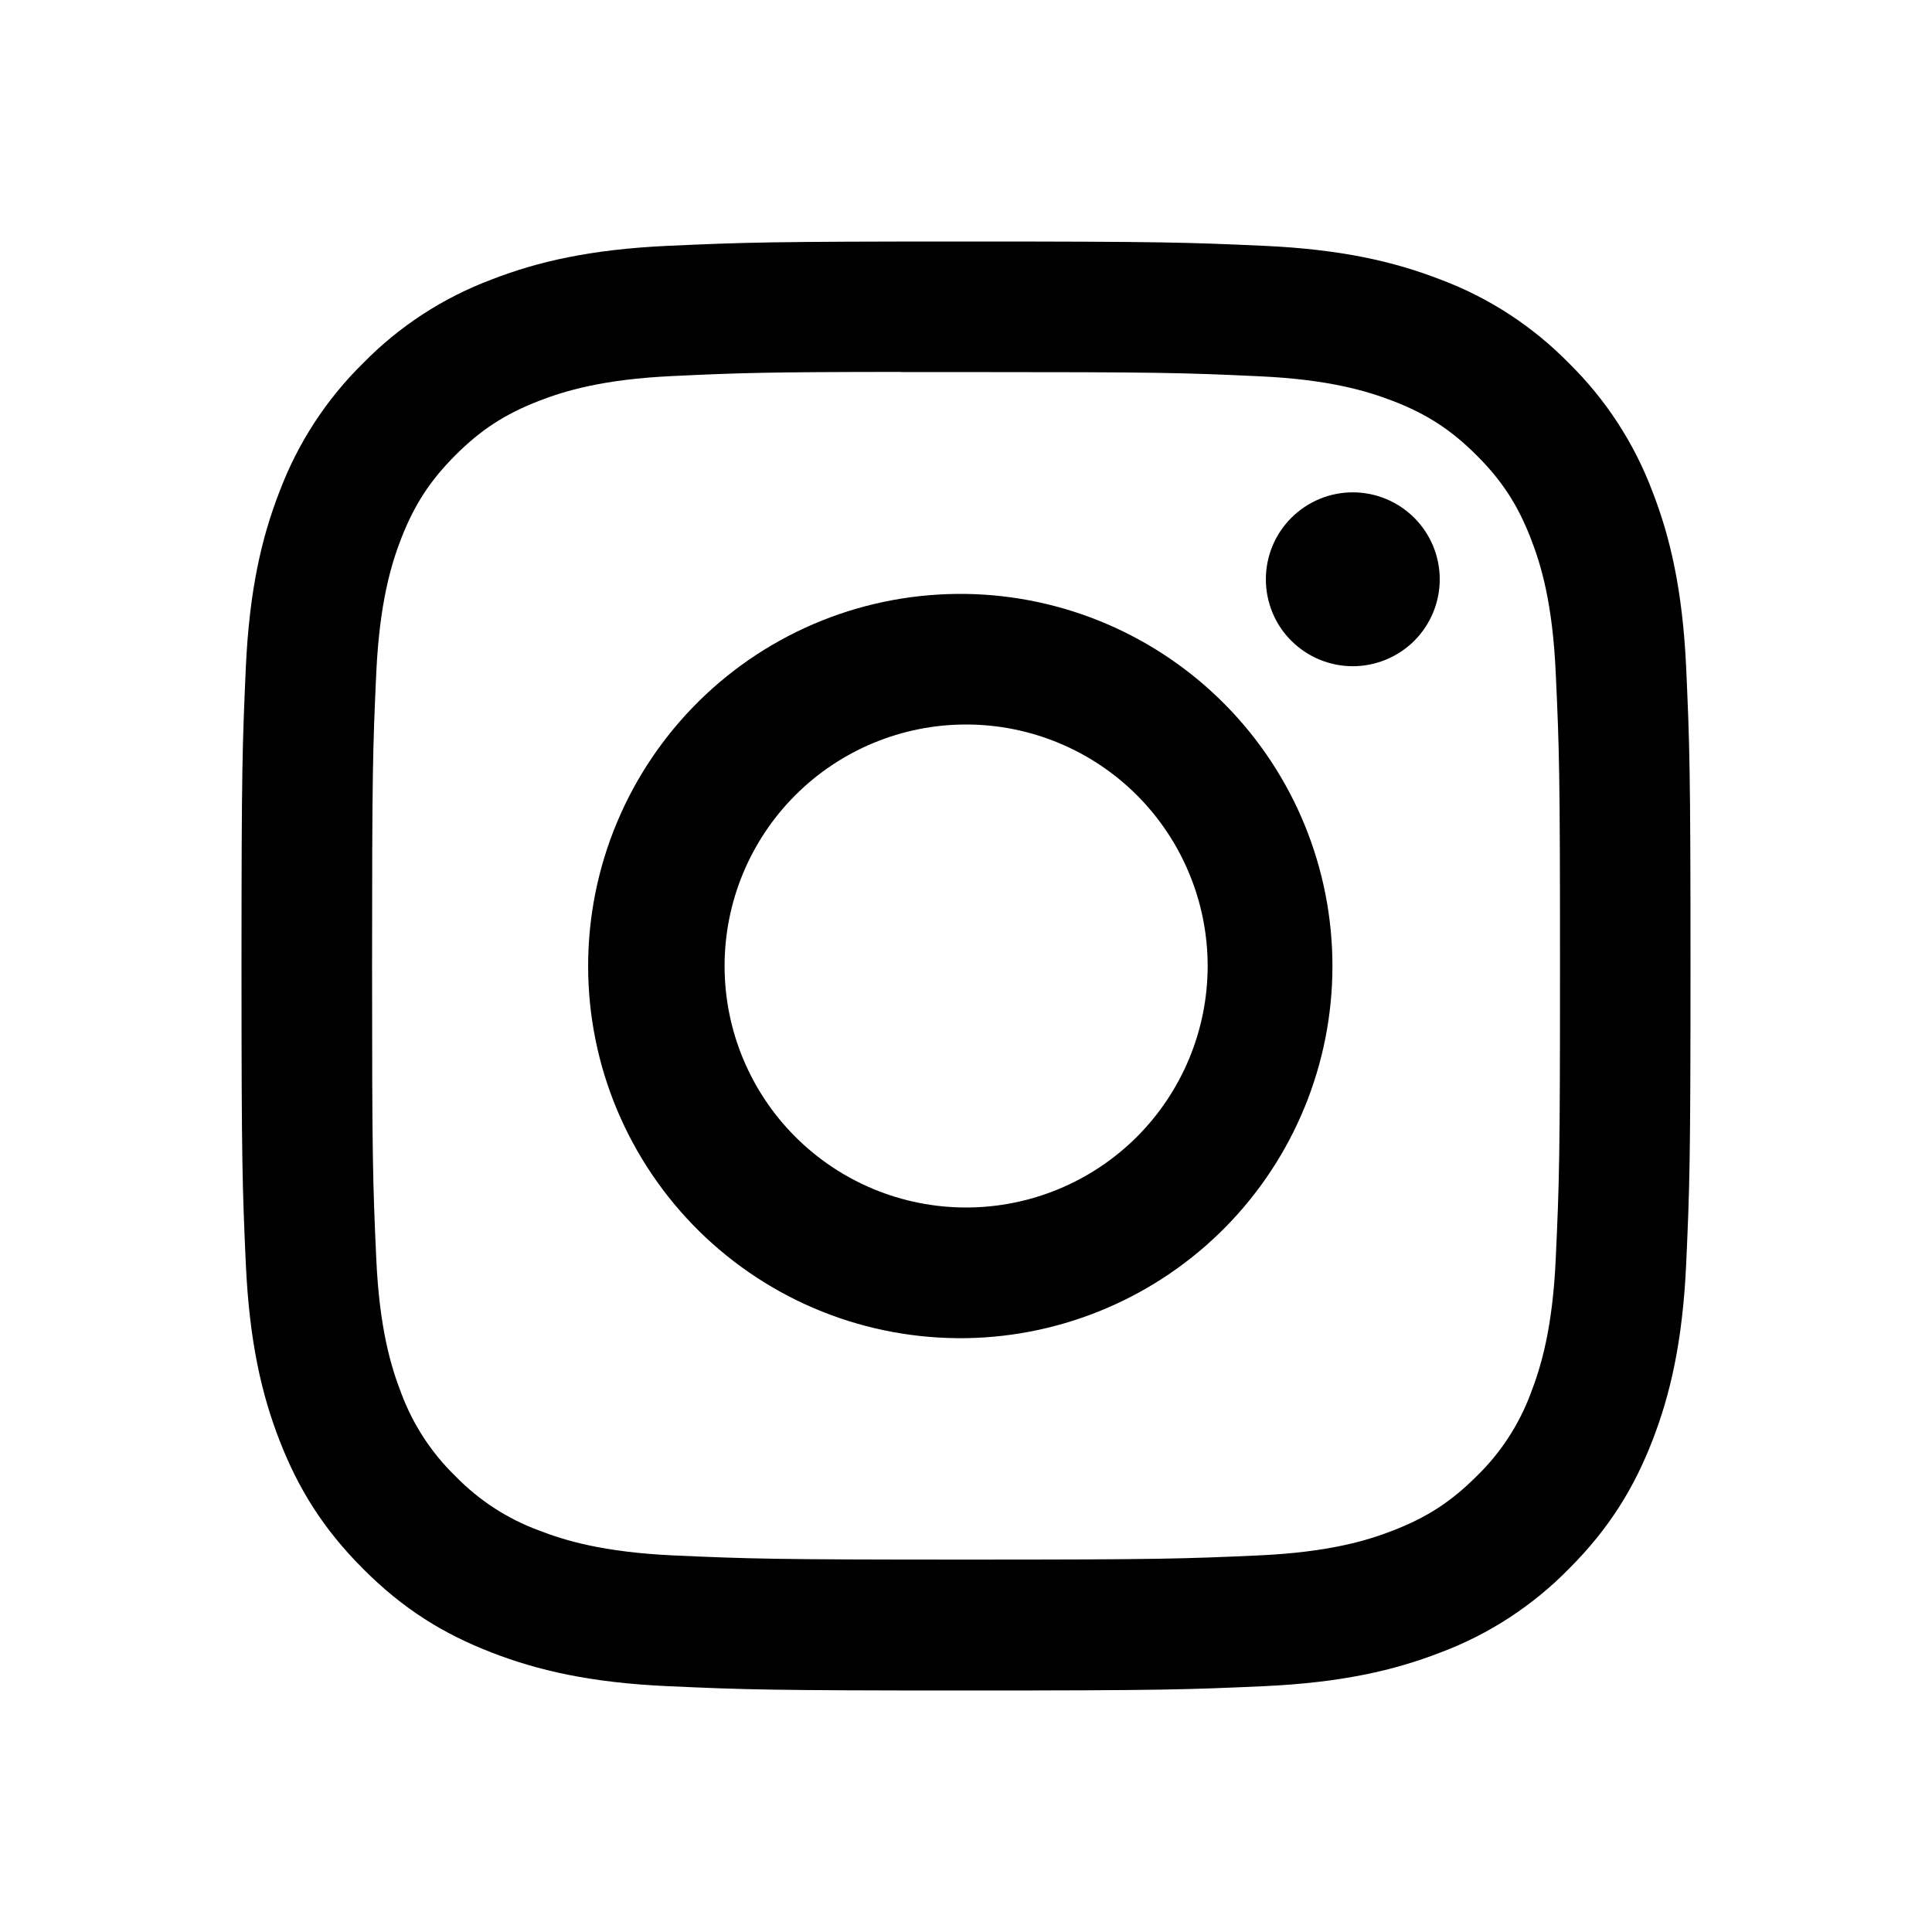
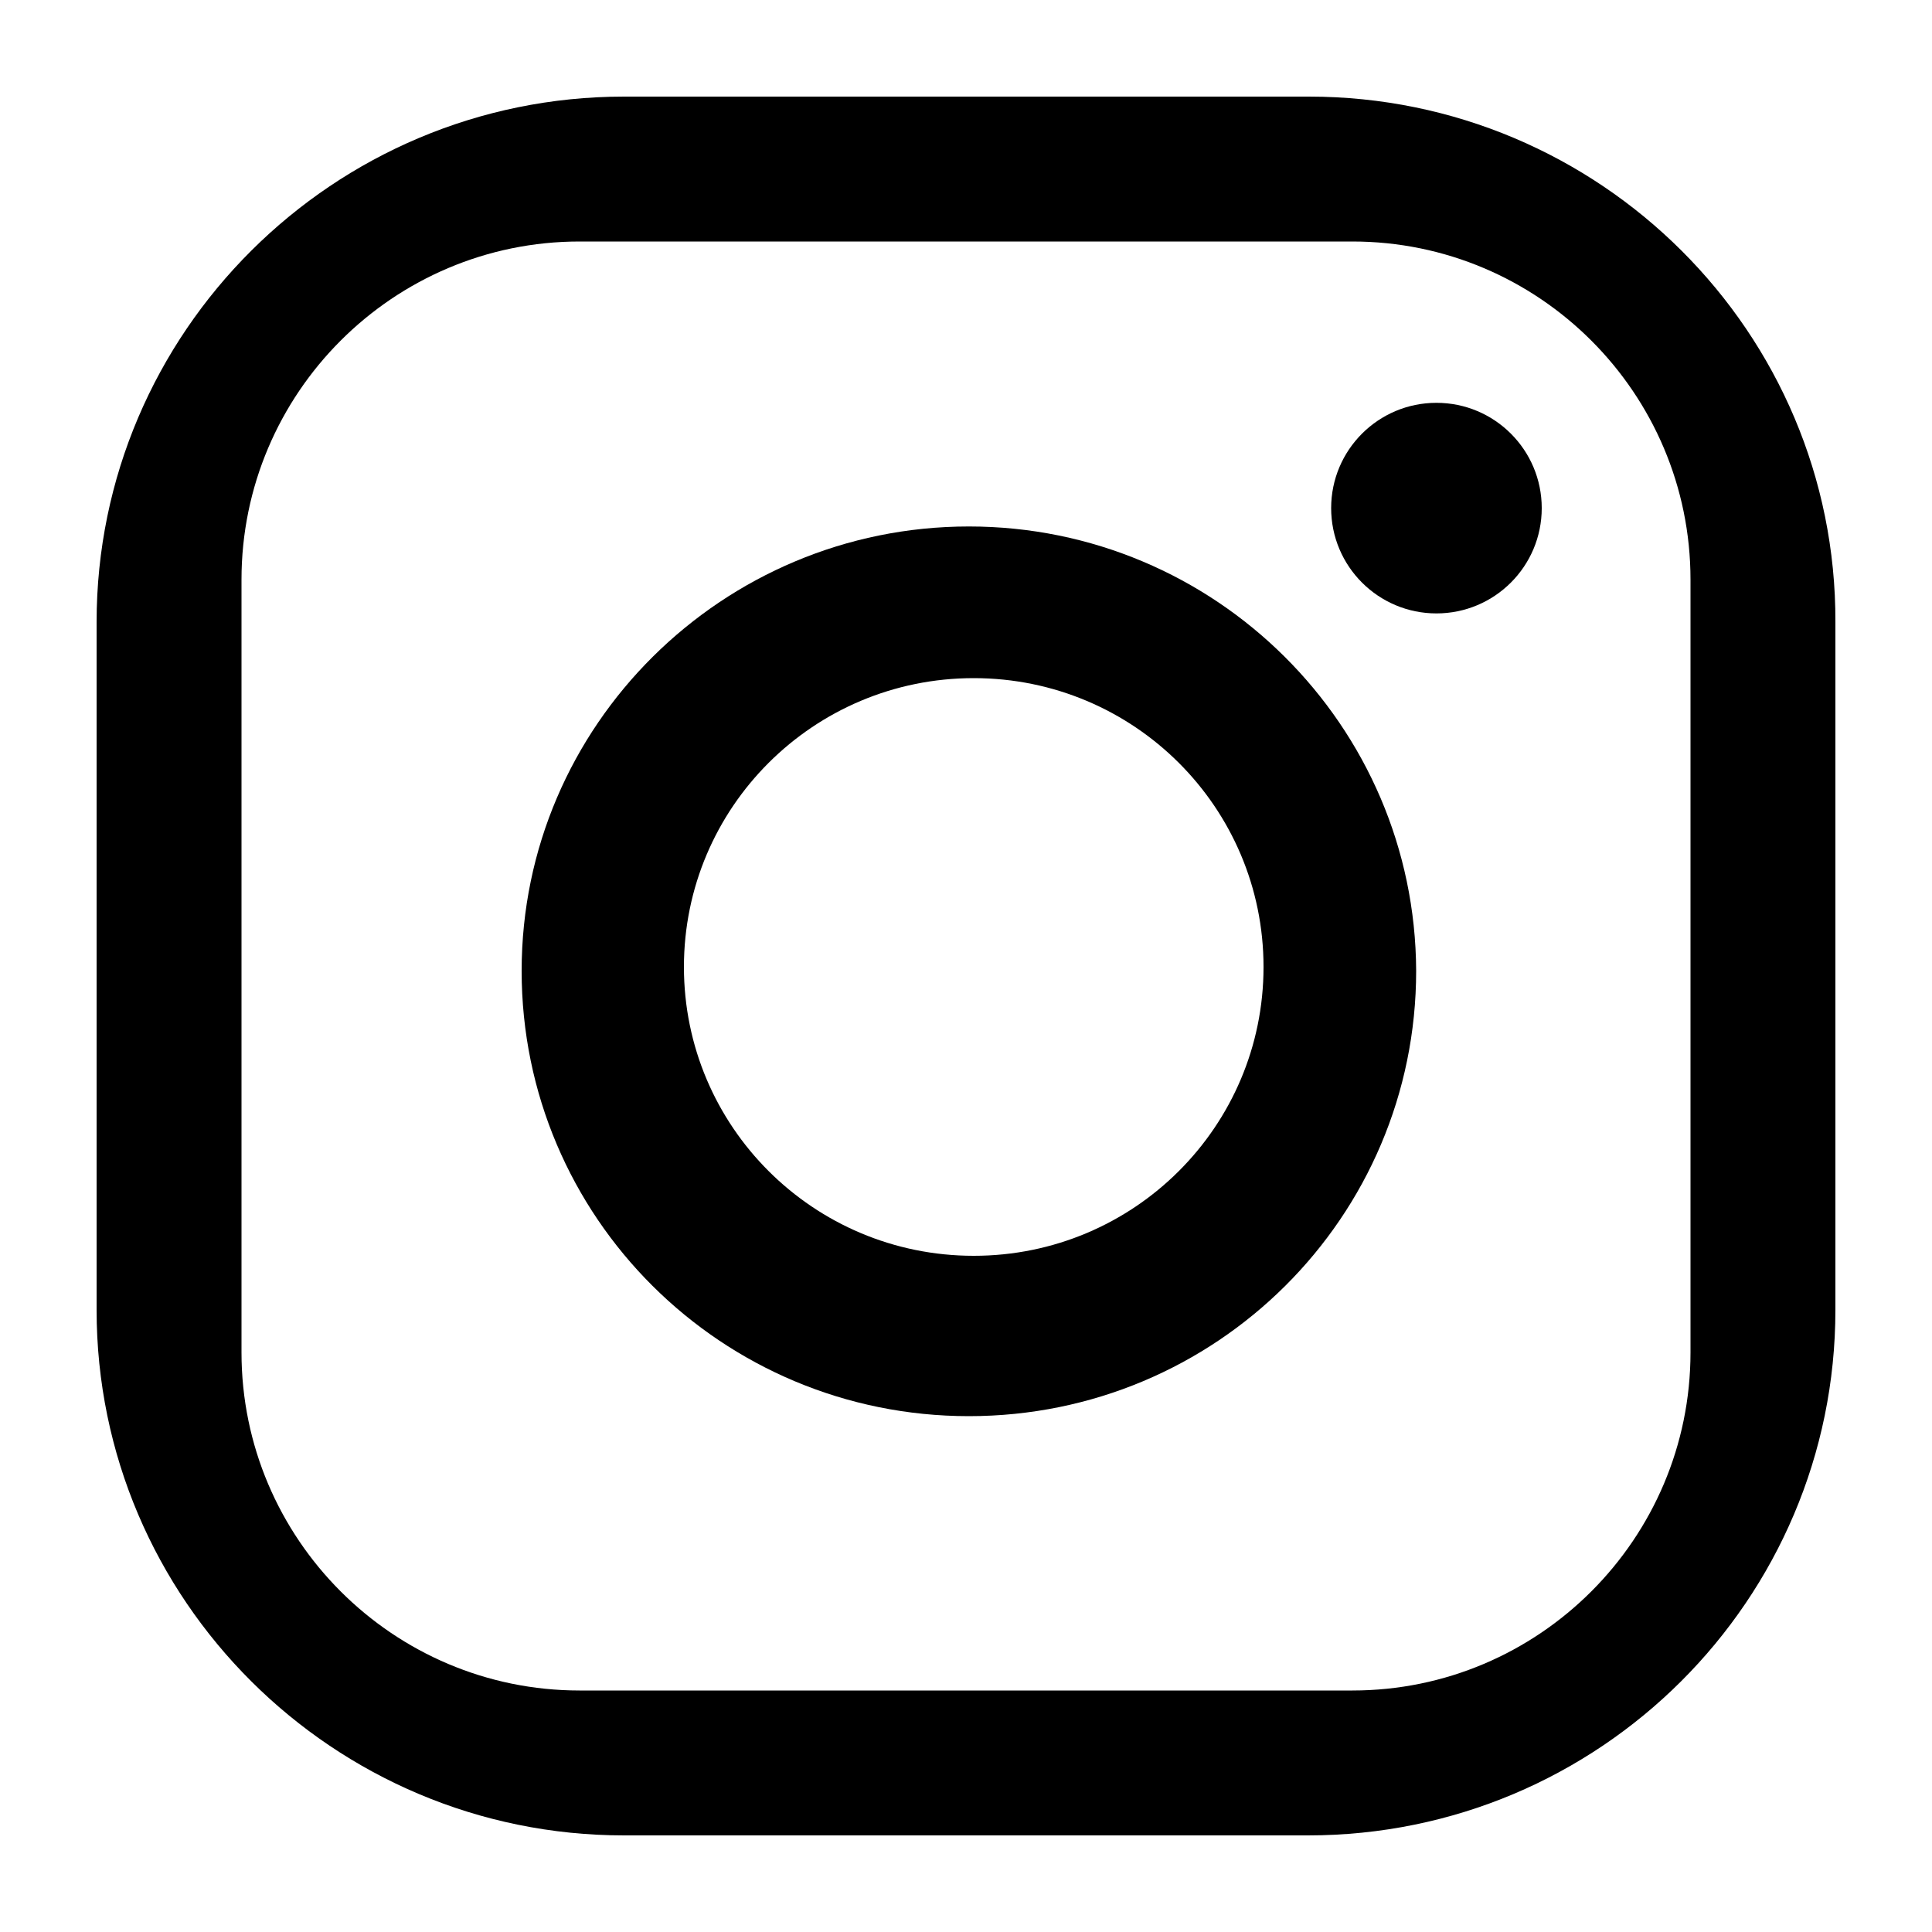
- <svg xmlns="http://www.w3.org/2000/svg" width="24" height="24" viewBox="0 0 24 24" fill="none">
-   <path d="M12 3C9.558 3 9.251 3.011 8.291 3.054C7.331 3.099 6.678 3.25 6.105 3.473C5.504 3.698 4.96 4.053 4.511 4.511C4.053 4.961 3.699 5.505 3.473 6.105C3.25 6.676 3.098 7.331 3.054 8.287C3.011 9.249 3 9.555 3 12.001C3 14.445 3.011 14.751 3.054 15.71C3.099 16.669 3.25 17.322 3.473 17.895C3.703 18.487 4.01 18.988 4.511 19.489C5.01 19.99 5.512 20.298 6.104 20.527C6.678 20.75 7.33 20.902 8.289 20.946C9.249 20.989 9.555 21 12 21C14.445 21 14.749 20.989 15.71 20.946C16.668 20.901 17.323 20.75 17.896 20.527C18.496 20.302 19.04 19.947 19.489 19.489C19.99 18.988 20.297 18.487 20.527 17.895C20.749 17.322 20.901 16.669 20.946 15.71C20.989 14.751 21 14.445 21 12C21 9.555 20.989 9.249 20.946 8.289C20.901 7.331 20.749 6.676 20.527 6.105C20.301 5.505 19.947 4.961 19.489 4.511C19.04 4.053 18.496 3.698 17.895 3.473C17.321 3.25 16.666 3.098 15.709 3.054C14.748 3.011 14.444 3 11.998 3H12.001H12ZM11.193 4.622H12.001C14.404 4.622 14.689 4.63 15.637 4.674C16.515 4.713 16.992 4.861 17.309 4.983C17.729 5.146 18.029 5.342 18.344 5.657C18.659 5.972 18.854 6.271 19.017 6.692C19.14 7.008 19.287 7.485 19.326 8.363C19.37 9.311 19.379 9.596 19.379 11.998C19.379 14.4 19.37 14.685 19.326 15.634C19.287 16.511 19.139 16.987 19.017 17.304C18.872 17.695 18.642 18.049 18.343 18.338C18.028 18.653 17.729 18.848 17.308 19.011C16.993 19.135 16.516 19.281 15.637 19.322C14.689 19.364 14.404 19.374 12.001 19.374C9.598 19.374 9.312 19.364 8.364 19.322C7.487 19.281 7.011 19.135 6.693 19.011C6.302 18.867 5.949 18.637 5.658 18.338C5.359 18.048 5.128 17.694 4.983 17.303C4.861 16.987 4.713 16.51 4.674 15.633C4.631 14.684 4.622 14.4 4.622 11.995C4.622 9.592 4.631 9.309 4.674 8.361C4.715 7.483 4.861 7.006 4.984 6.689C5.148 6.269 5.343 5.969 5.658 5.654C5.973 5.339 6.273 5.144 6.693 4.981C7.011 4.857 7.487 4.711 8.364 4.671C9.194 4.632 9.516 4.621 11.193 4.62V4.622ZM16.805 6.116C16.663 6.116 16.523 6.144 16.392 6.198C16.261 6.253 16.142 6.332 16.041 6.433C15.941 6.533 15.861 6.652 15.807 6.783C15.753 6.914 15.725 7.054 15.725 7.196C15.725 7.338 15.753 7.479 15.807 7.61C15.861 7.741 15.941 7.86 16.041 7.96C16.142 8.06 16.261 8.14 16.392 8.194C16.523 8.248 16.663 8.276 16.805 8.276C17.091 8.276 17.366 8.162 17.569 7.96C17.771 7.757 17.885 7.483 17.885 7.196C17.885 6.91 17.771 6.635 17.569 6.433C17.366 6.23 17.091 6.116 16.805 6.116ZM12.001 7.378C11.388 7.369 10.779 7.481 10.21 7.709C9.641 7.937 9.123 8.276 8.686 8.706C8.249 9.137 7.902 9.649 7.665 10.215C7.428 10.78 7.306 11.387 7.306 12.001C7.306 12.614 7.428 13.221 7.665 13.786C7.902 14.352 8.249 14.864 8.686 15.295C9.123 15.725 9.641 16.064 10.21 16.292C10.779 16.52 11.388 16.632 12.001 16.623C13.214 16.604 14.372 16.108 15.223 15.244C16.075 14.379 16.552 13.214 16.552 12.001C16.552 10.787 16.075 9.622 15.223 8.757C14.372 7.893 13.214 7.397 12.001 7.378ZM12.001 9C12.797 9 13.56 9.316 14.123 9.878C14.685 10.441 15.002 11.204 15.002 12C15.002 12.796 14.685 13.559 14.123 14.122C13.56 14.684 12.797 15 12.001 15C11.205 15 10.442 14.684 9.88 14.122C9.317 13.559 9.001 12.796 9.001 12C9.001 11.204 9.317 10.441 9.88 9.878C10.442 9.316 11.205 9 12.001 9Z" fill="black" />
+ <svg xmlns="http://www.w3.org/2000/svg" width="20" height="20" viewBox="0 0 20 20">
+   <path d="M13.55,1H6.46C3.45,1,1,3.44,1,6.44v7.12c0,3,2.45,5.44,5.46,5.44h7.08c3.02,0,5.46-2.44,5.46-5.44V6.44 C19.01,3.44,16.56,1,13.55,1z M17.5,14c0,1.93-1.57,3.5-3.5,3.5H6c-1.93,0-3.5-1.57-3.5-3.5V6c0-1.93,1.57-3.5,3.5-3.5h8 c1.93,0,3.5,1.57,3.5,3.5V14z" />
+   <circle cx="14.87" cy="5.26" r="1.09" />
+   <path d="M10.03,5.45c-2.55,0-4.63,2.06-4.63,4.6c0,2.55,2.07,4.61,4.63,4.61c2.56,0,4.63-2.061,4.63-4.61 C14.65,7.51,12.58,5.45,10.03,5.45L10.03,5.45L10.03,5.45z M10.08,13c-1.66,0-3-1.34-3-2.99c0-1.65,1.34-2.99,3-2.99s3,1.34,3,2.99 C13.08,11.66,11.74,13,10.08,13L10.08,13L10.08,13z" />
</svg>
